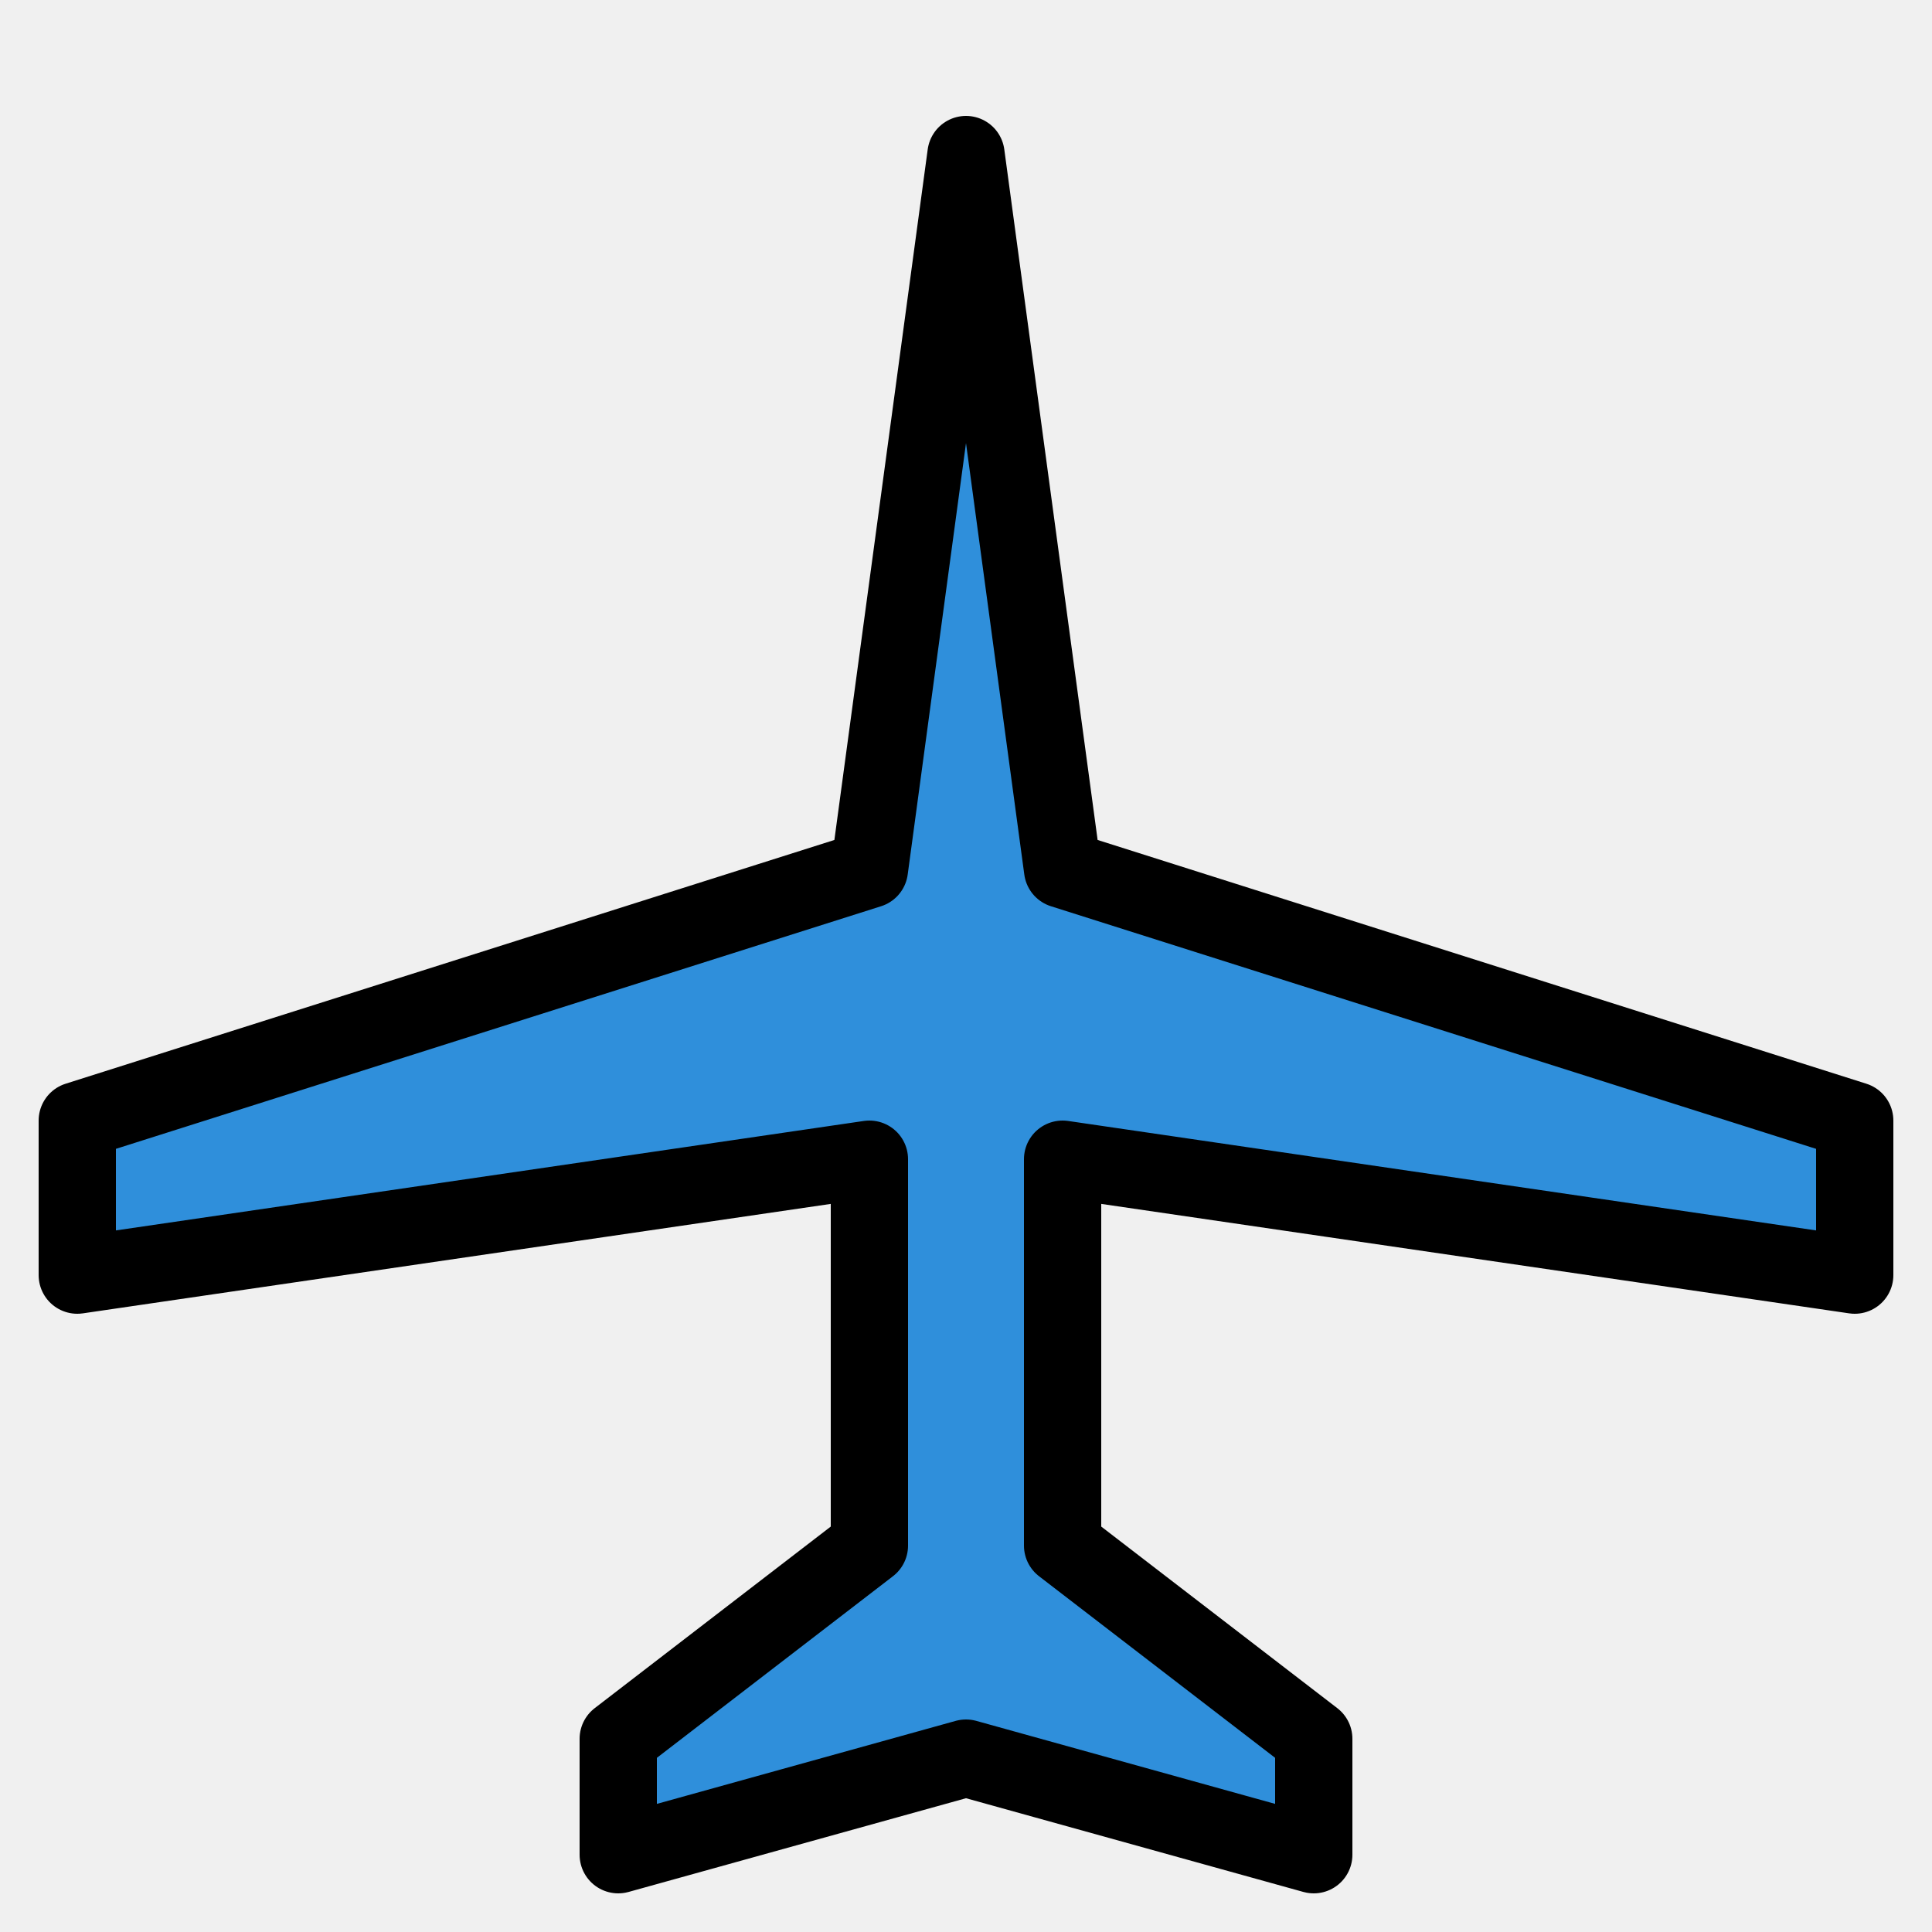
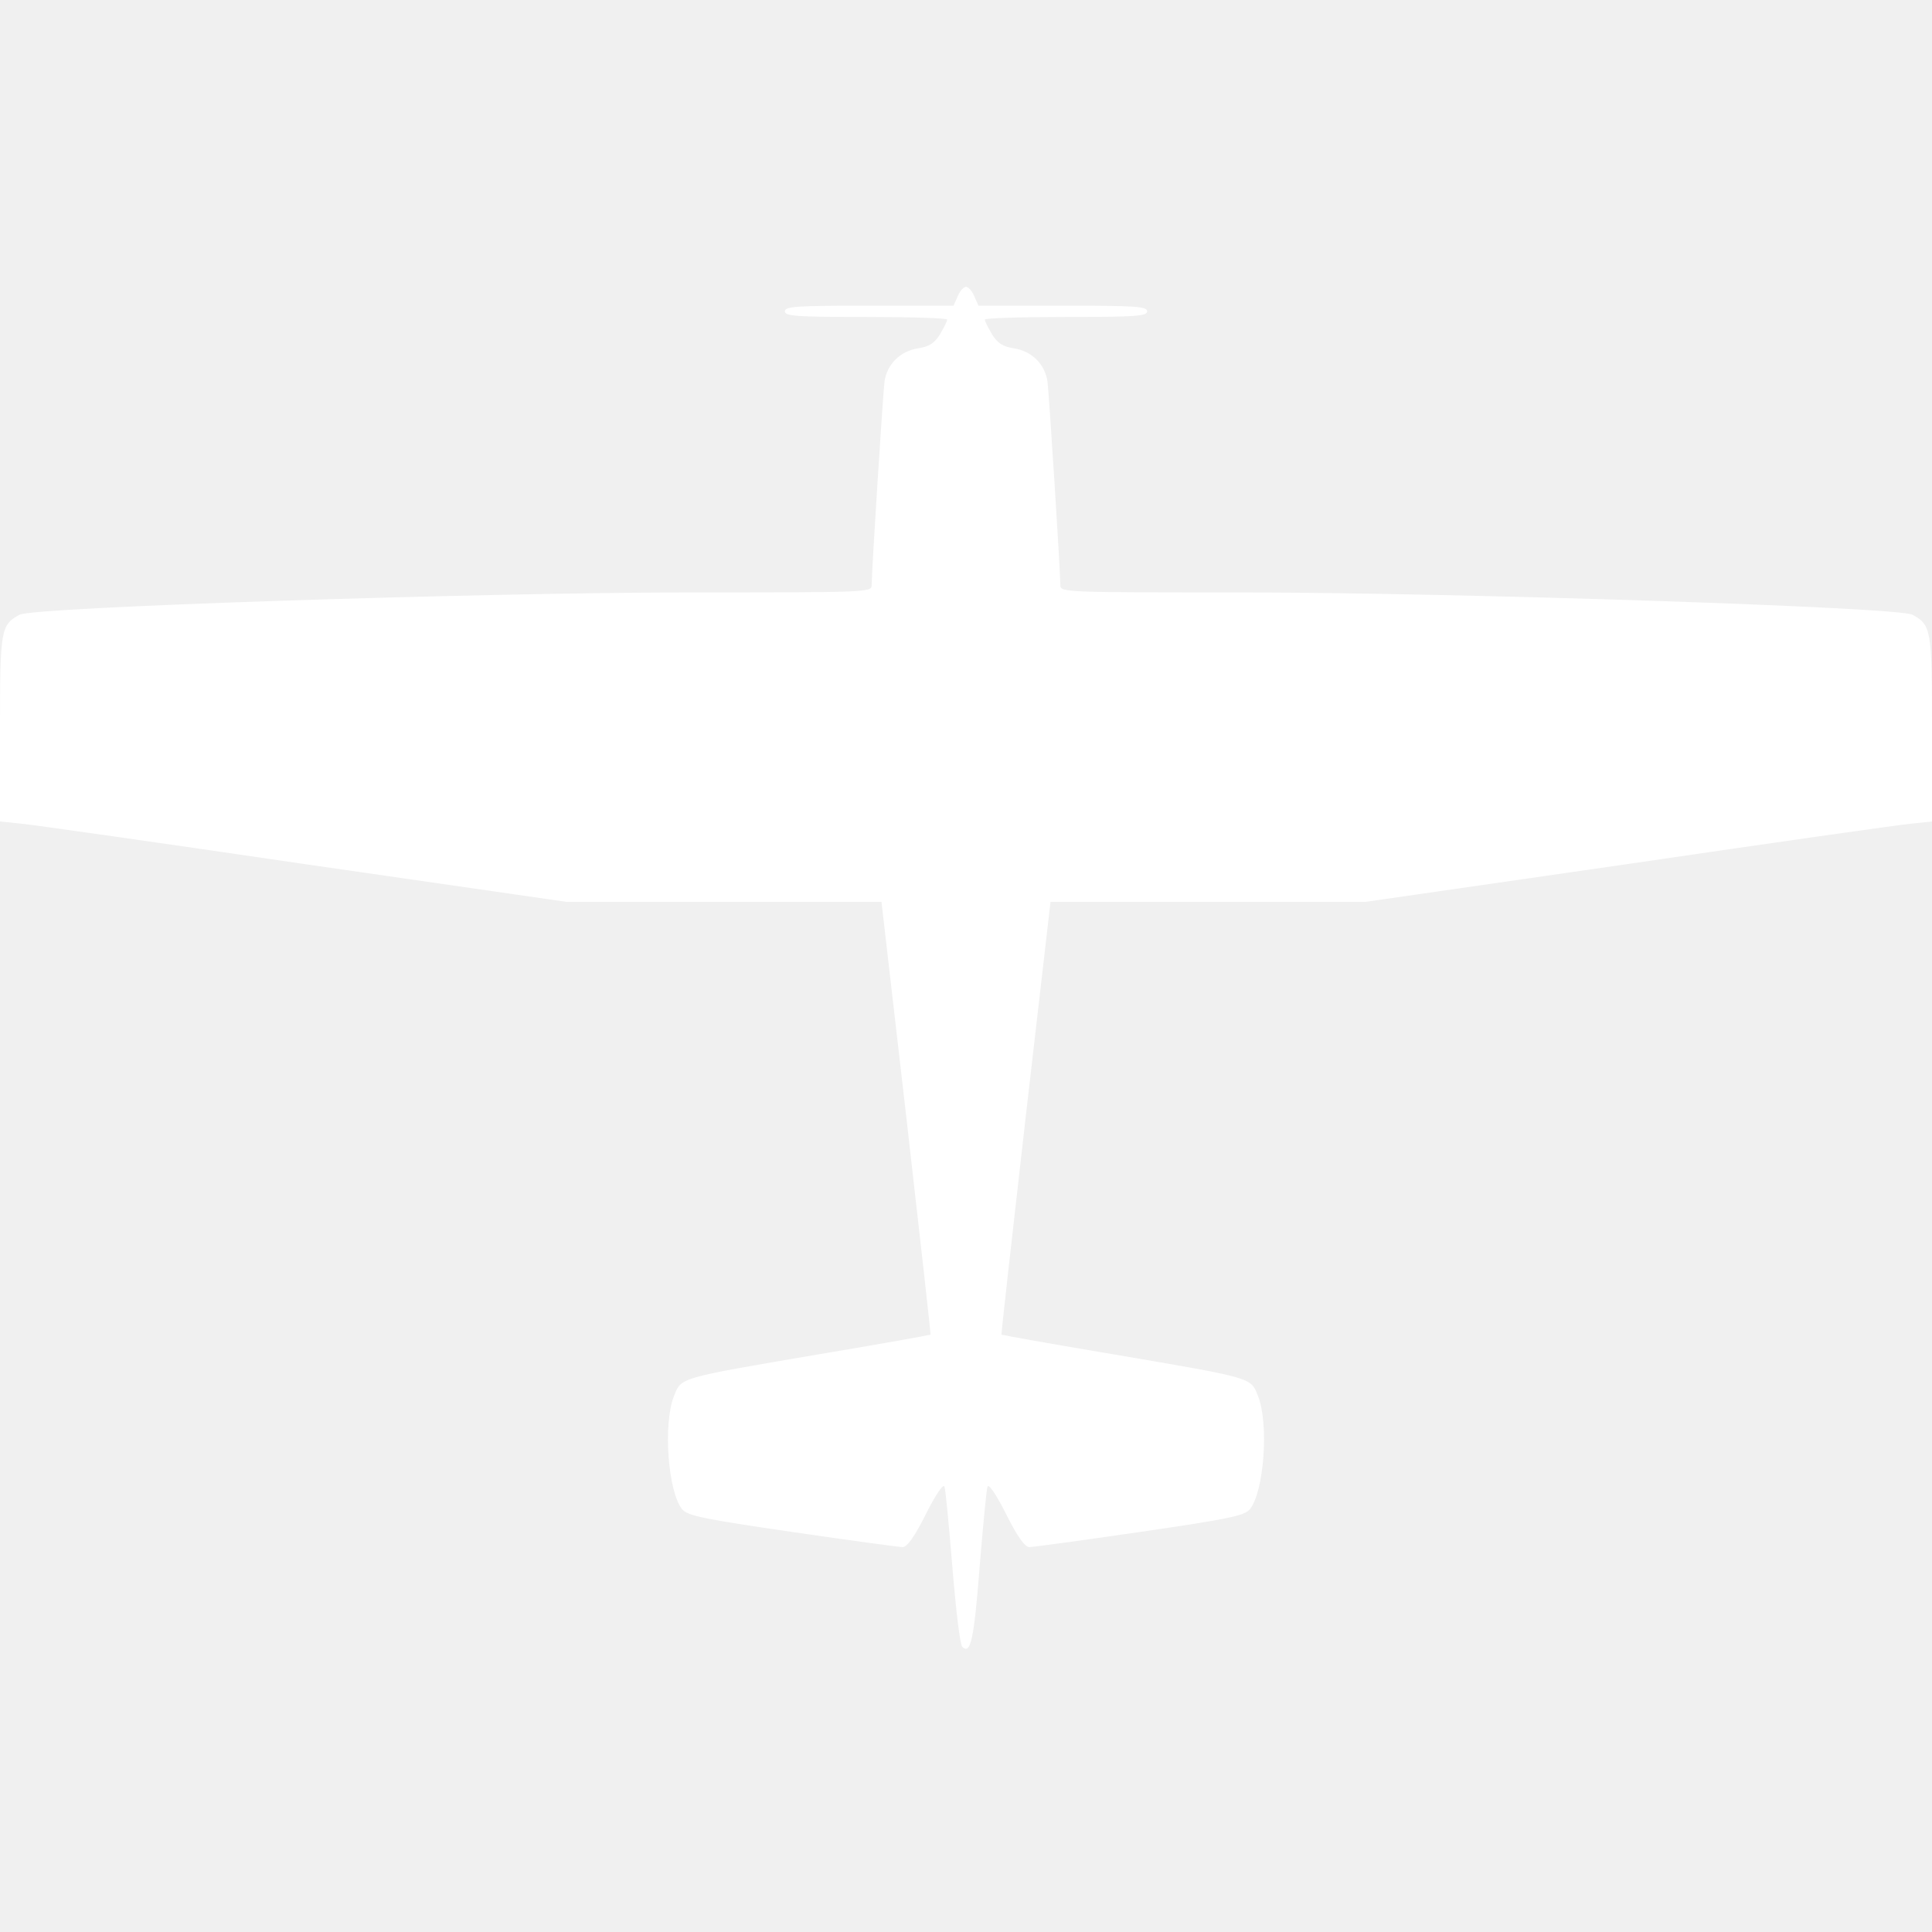
- <svg xmlns="http://www.w3.org/2000/svg" width="100" height="100" viewBox="0 0 100 100">
-   <path d="M50 8 L55 45 L96 58 L96 66 L55 60 L55 80 L68 90 L68 96 L50 91 L32 96 L32 90 L45 80 L45 60 L4 66 L4 58 L45 45 Z" fill="#2f8fdb" stroke="#000000" stroke-width="4" stroke-linejoin="round" />
+ <svg xmlns="http://www.w3.org/2000/svg" fill="#ffffff" version="1.0" width="682.667" height="682.667" viewBox="0 0 512 512">
+   <path d="m253.8 78.5-1.1 2.5h-22.4c-19.2 0-22.3.2-22.3 1.5s3.1 1.5 21.5 1.5c11.8 0 21.5.3 21.5.7 0 .5-.9 2.2-1.9 3.9-1.4 2.3-2.9 3.3-5.8 3.7-4.8.8-8.2 4.2-8.9 8.8-.4 3.3-3.4 50-3.4 54 0 1.9-1.3 1.9-49.7 1.9-56.1.1-172.4 3.9-176.1 5.9-5 2.7-5.2 3.9-5.2 30.2v24.6l5.8.6c3.1.3 36.9 5.1 75 10.7l69.3 10h83.5l6.6 57.2c3.6 31.5 6.5 57.4 6.4 57.5-.1.1-13.4 2.5-29.6 5.2-37.5 6.4-36.4 6.1-38.4 11.1-2.9 7.3-1.6 25.4 2.2 30 1.4 1.7 5.9 2.6 29.2 6 15.1 2.2 28.3 4 29.2 4 1.2 0 3.2-2.8 6.2-8.8 2.6-5.2 4.6-8.1 4.9-7.2.3.8 1.2 10.5 2.1 21.4.9 11 2 20.4 2.6 21 2.2 2.2 3.1-1.7 4.6-21 .9-10.9 1.8-20.6 2.1-21.4.3-.9 2.3 2 4.9 7.2 3 6 5 8.8 6.2 8.8.9 0 14.1-1.8 29.2-4 23.3-3.4 27.8-4.3 29.2-6 3.8-4.6 5.1-22.7 2.2-30-2-5-.9-4.7-38.4-11.1-16.2-2.7-29.5-5.1-29.6-5.2-.1-.1 2.8-26 6.4-57.5l6.6-57.2h83.5l69.3-10c38.1-5.6 71.9-10.4 75.1-10.7l5.7-.6v-24.6c0-26.3-.2-27.5-5.2-30.2-3.7-2-120-5.8-176-5.9-48.5 0-49.8 0-49.8-1.9 0-4-3-50.7-3.4-54-.7-4.6-4.1-8-8.9-8.8-2.9-.4-4.4-1.4-5.8-3.7-1-1.7-1.9-3.4-1.9-3.9 0-.4 9.7-.7 21.5-.7 18.4 0 21.5-.2 21.5-1.5s-3.1-1.5-22.3-1.5h-22.4l-1.1-2.5c-.6-1.4-1.6-2.5-2.2-2.5-.6 0-1.6 1.1-2.2 2.5Z" />
</svg>
